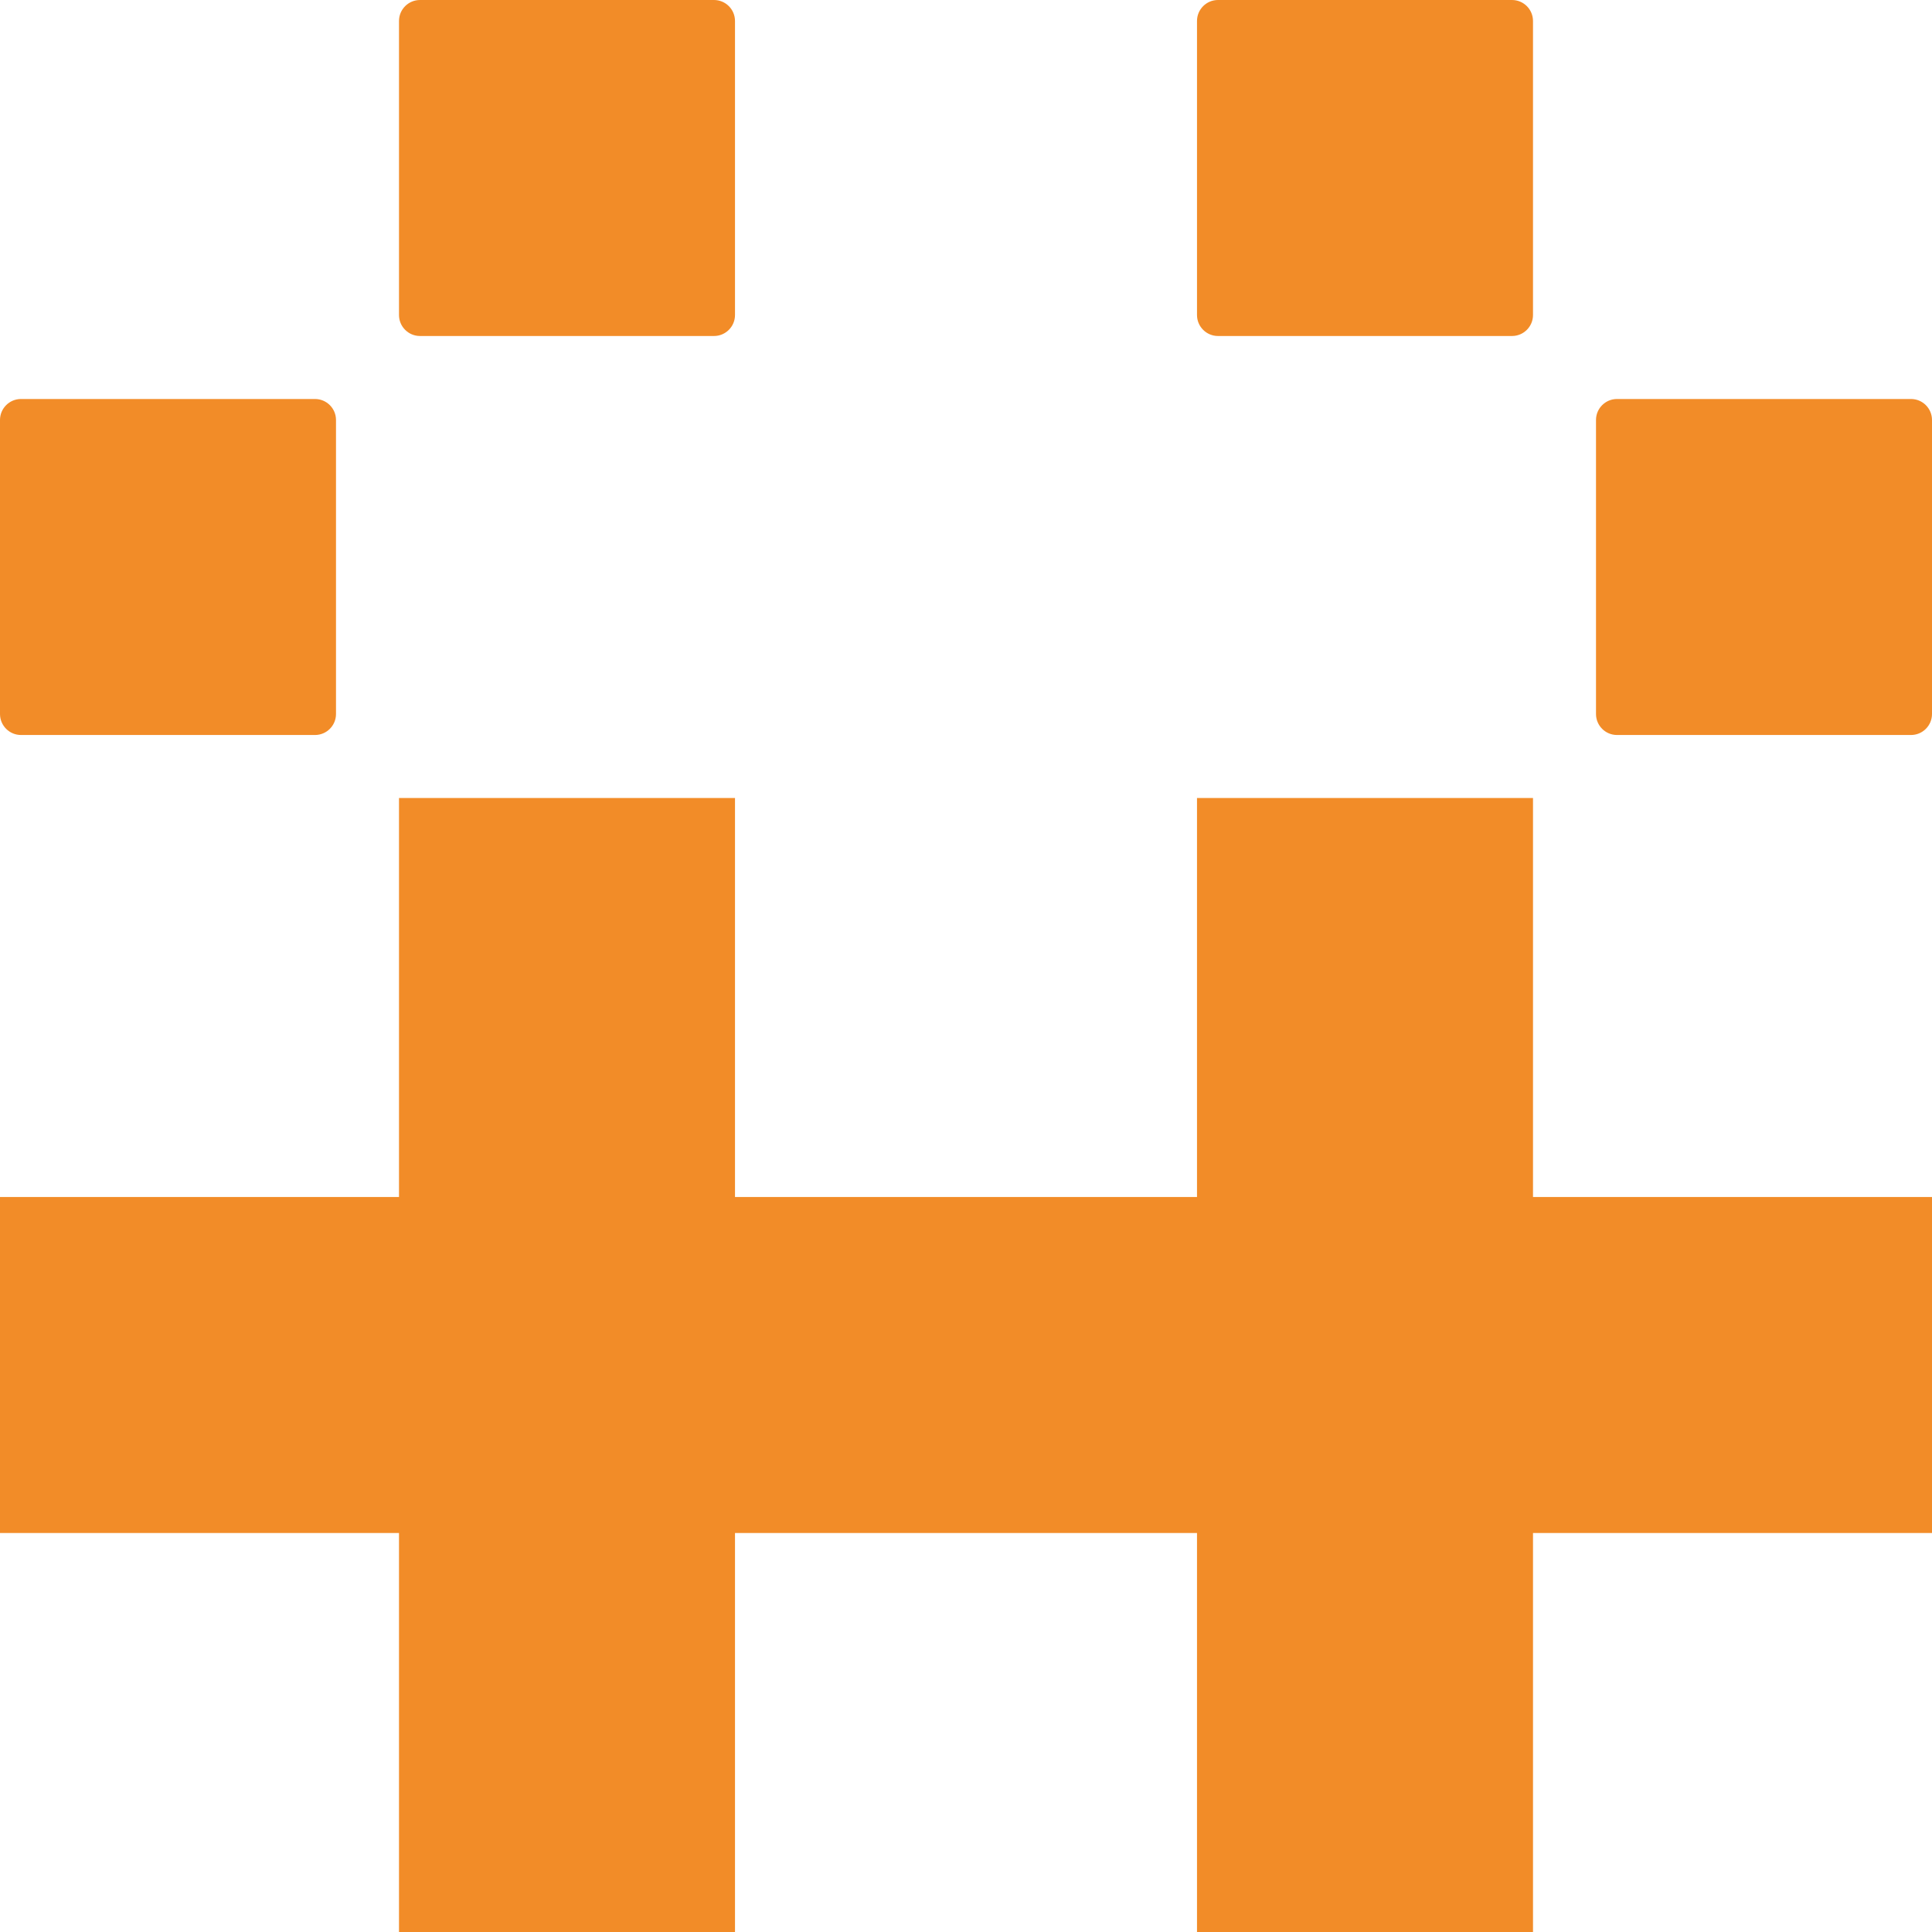
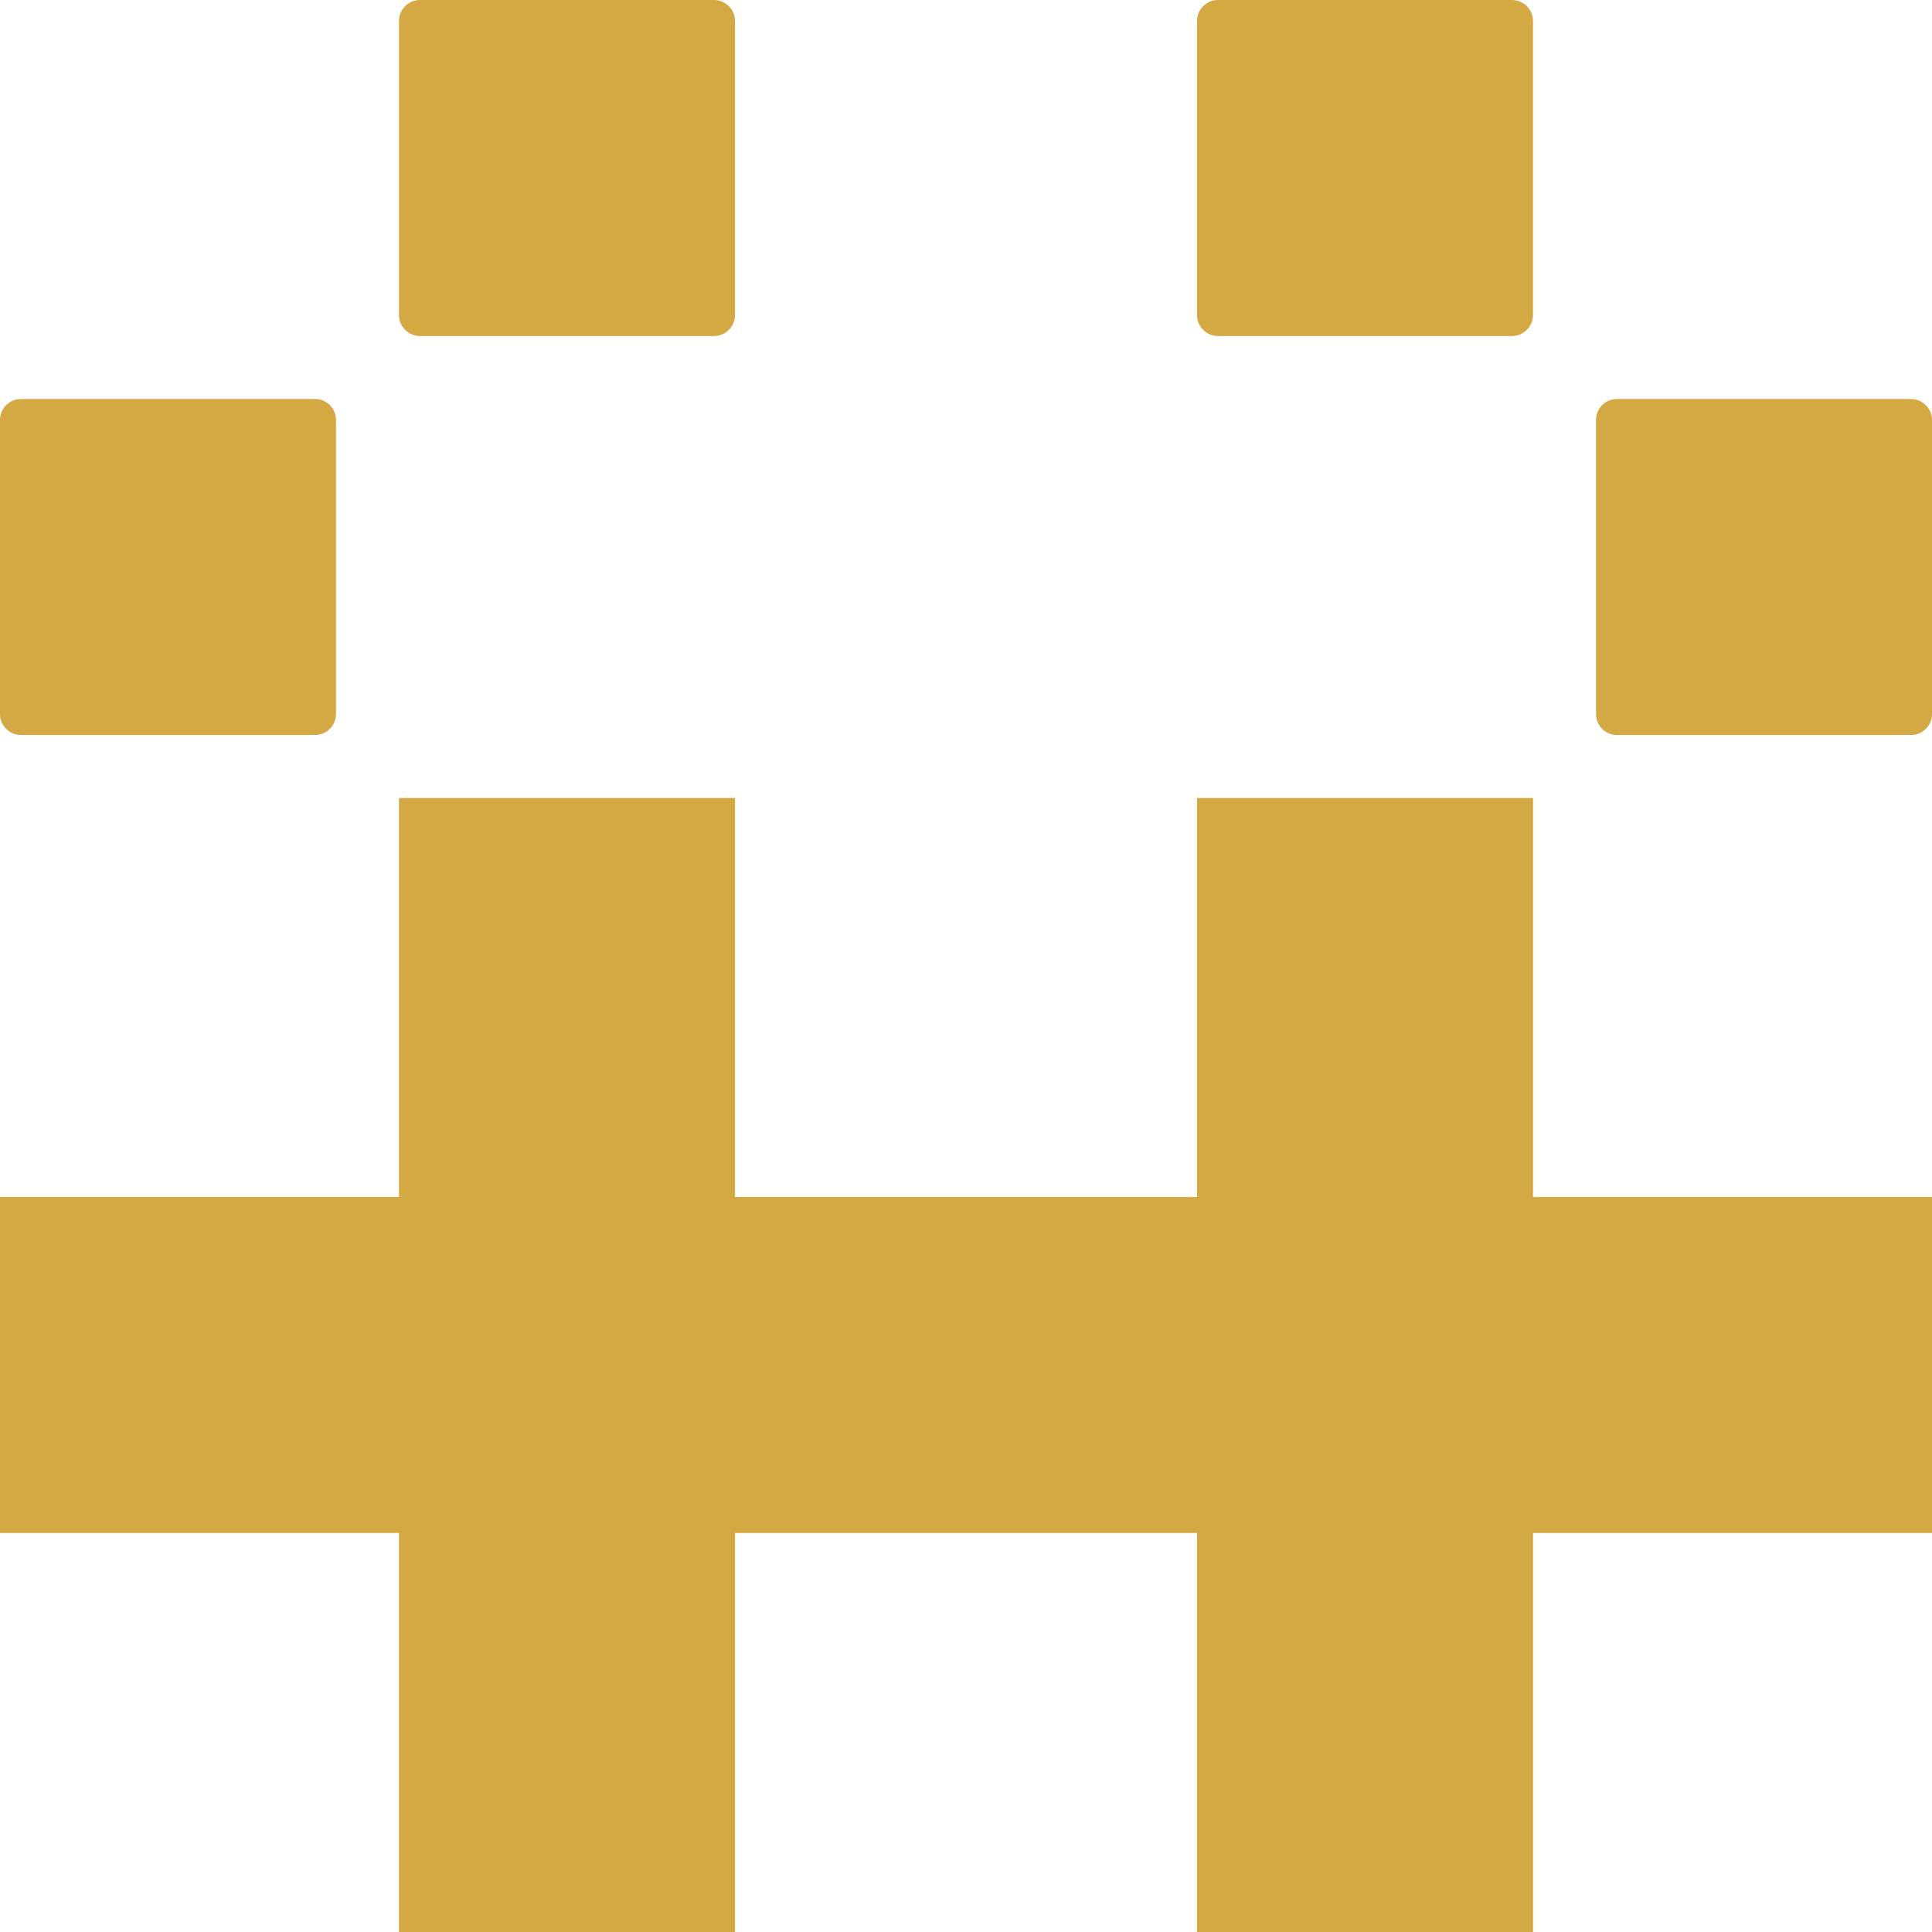
<svg xmlns="http://www.w3.org/2000/svg" viewBox="0 0 92 92" fill="none">
-   <rect x="19" y="0" width="16" height="16" rx="1" fill="#F28C28" />
-   <rect x="57" y="0" width="16" height="16" rx="1" fill="#F28C28" />
-   <rect x="0" y="19" width="16" height="16" rx="1" fill="#F28C28" />
-   <rect x="76" y="19" width="16" height="16" rx="1" fill="#F28C28" />
-   <path d="M 19 38 L 35 38 L 35 57 L 57 57 L 57 38 L 73 38 L 73 57 L 92 57 L 92 73 L 73 73 L 73 92 L 57 92 L 57 73 L 35 73 L 35 92 L 19 92 L 19 73 L 0 73 L 0 57 L 19 57 Z" fill="#F28C28" />
+   <rect x="19" y="0" width="16" height="16" rx="1" fill="#D4A843" />
+   <rect x="57" y="0" width="16" height="16" rx="1" fill="#D4A843" />
+   <rect x="0" y="19" width="16" height="16" rx="1" fill="#D4A843" />
+   <rect x="76" y="19" width="16" height="16" rx="1" fill="#D4A843" />
+   <path d="M 19 38 L 35 38 L 35 57 L 57 57 L 57 38 L 73 38 L 73 57 L 92 57 L 92 73 L 73 73 L 73 92 L 57 92 L 57 73 L 35 73 L 35 92 L 19 92 L 19 73 L 0 73 L 0 57 L 19 57 Z" fill="#D4A843" />
</svg>
